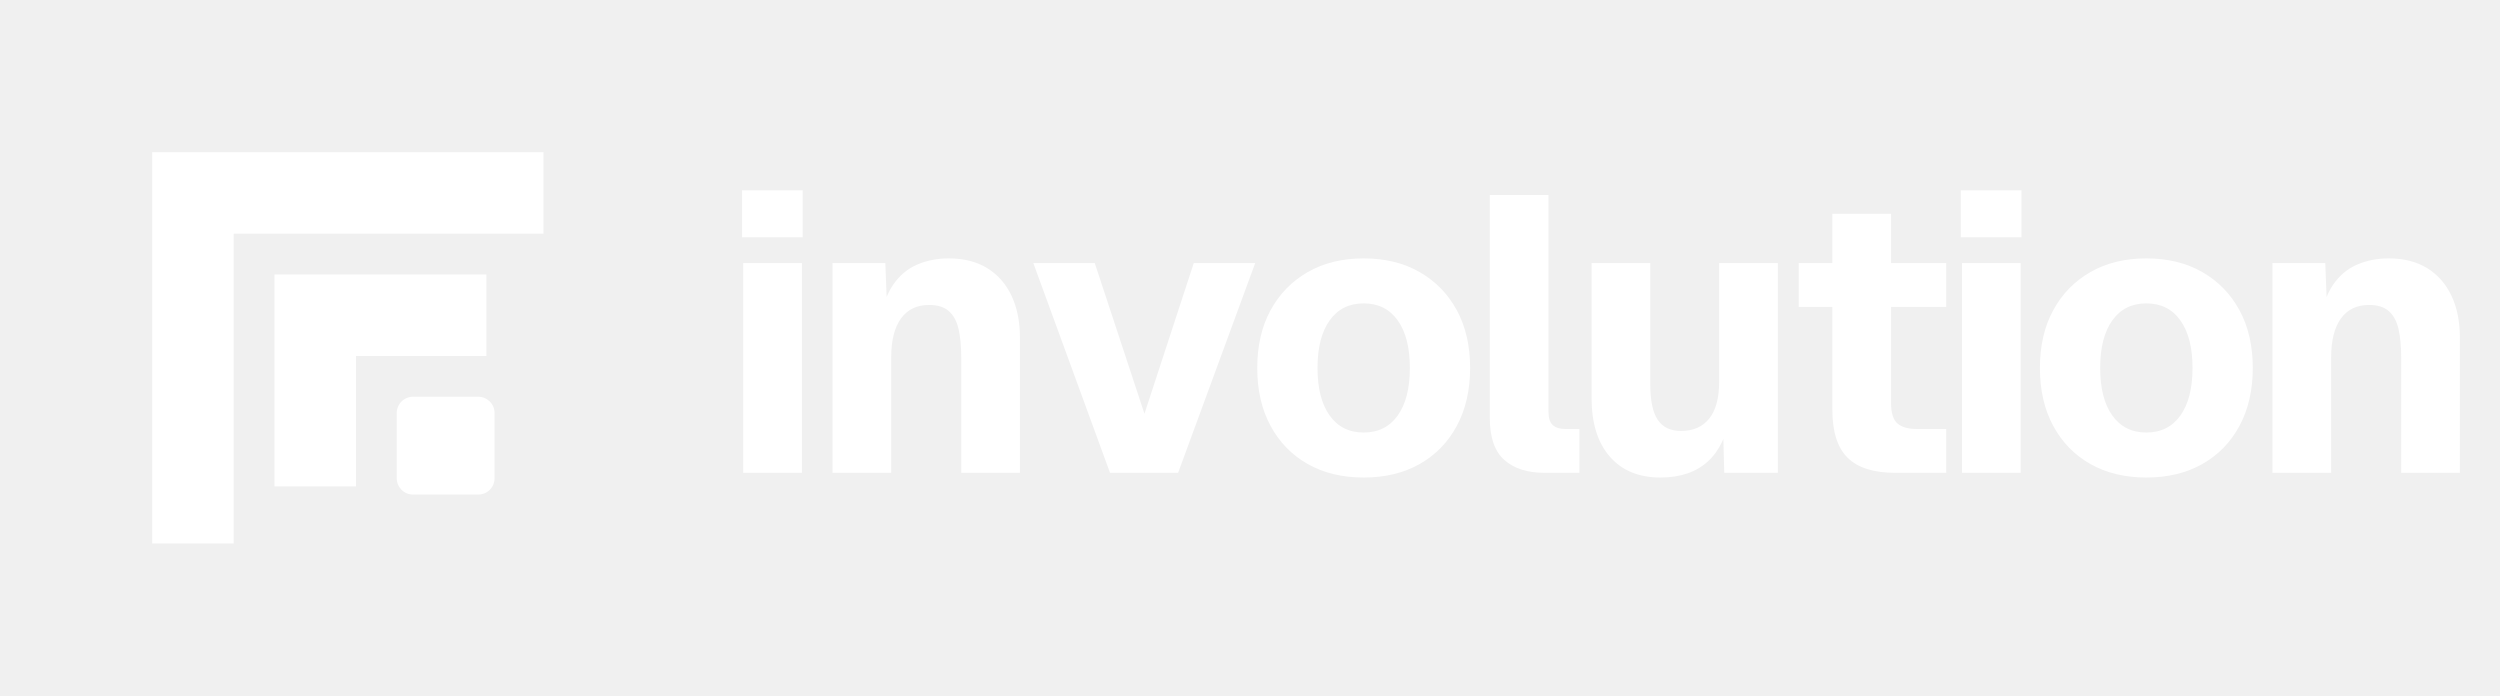
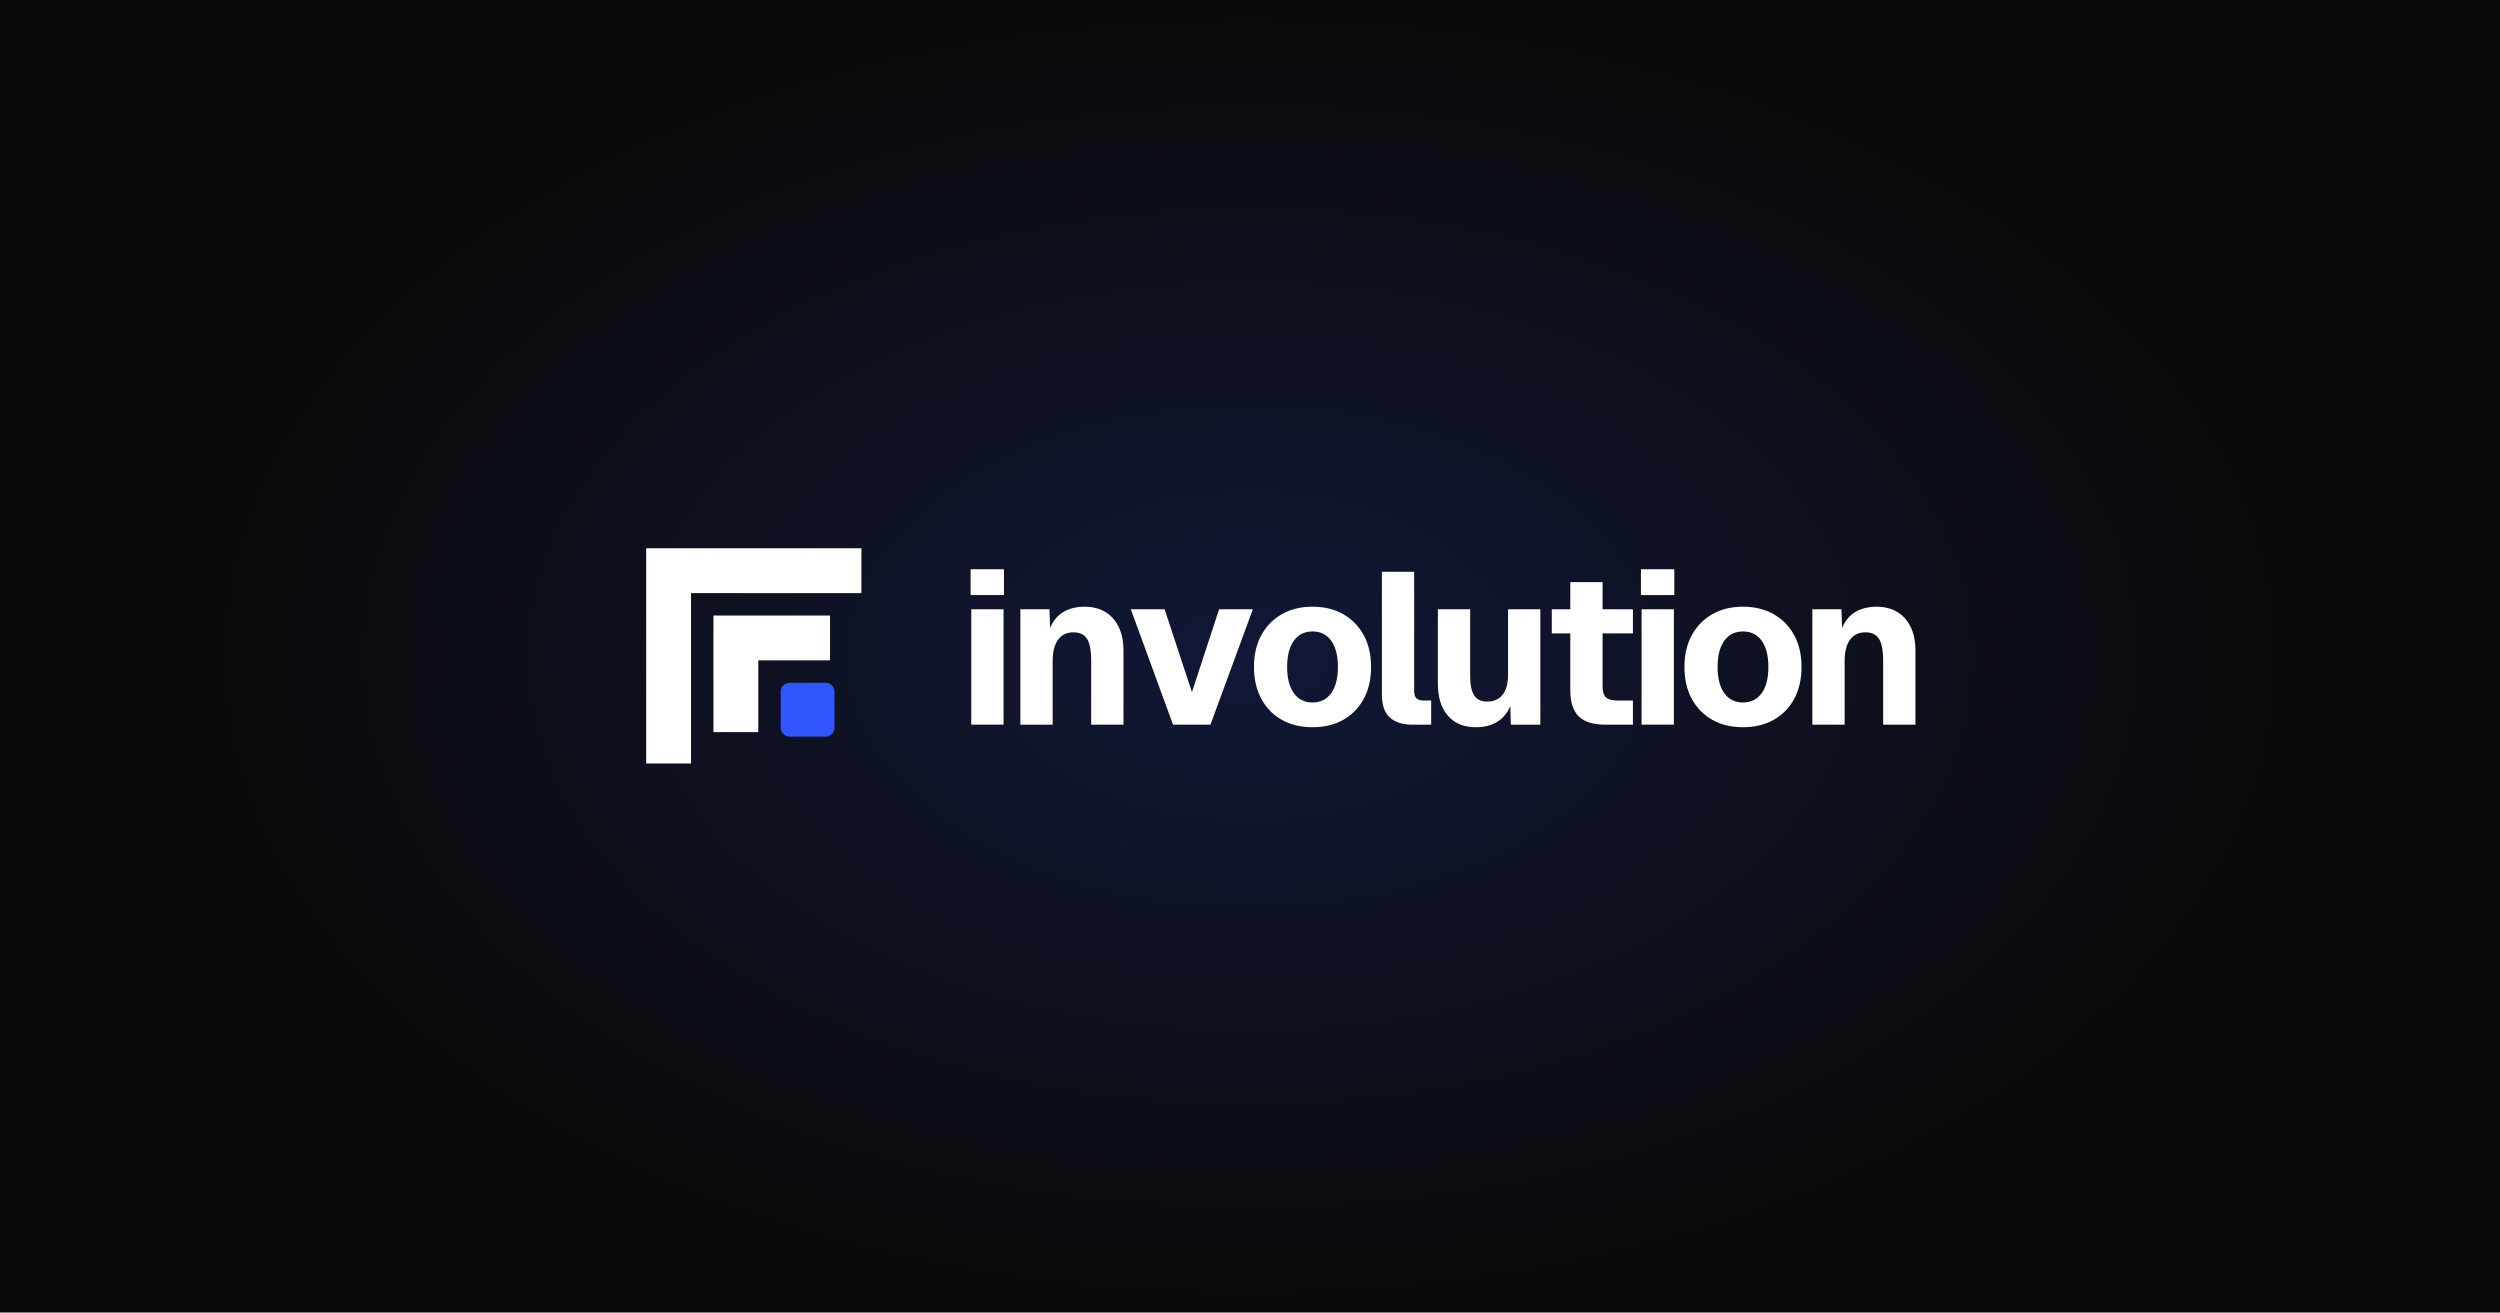
- <svg xmlns="http://www.w3.org/2000/svg" viewBox="0 0 460 128" role="img" aria-labelledby="title">
-   <g transform="translate(16 16) scale(1.5)" fill="#fff">
-     <path d="M8 56V8h48v10H18v38H8Z" />
-     <path d="M23 49V23h26v10H33v16H23Z" />
-     <rect x="38" y="38" width="12" height="12" rx="2" />
-   </g>
-   <g class="wordmark" fill="#fff" aria-hidden="true">
-     <path transform="translate(132.00 87.00) scale(0.072 -0.072)" d="M66 0V536H216V0ZM63 602V722H218V602Z" />
-     <path transform="translate(148.43 87.00) scale(0.072 -0.072)" d="M66 0V536H201L207 379L188 384Q196 444 220.5 480Q245 516 282 532Q319 548 363 548Q421 548 461.5 523Q502 498 523.5 452.5Q545 407 545 345V0H395V295Q395 338 388 368Q381 398 363 413.5Q345 429 313 429Q266 429 241 394.5Q216 360 216 295V0Z" />
-     <path transform="translate(188.62 87.00) scale(0.072 -0.072)" d="M217 0 21 536H178L305 151L431 536H588L391 0Z" />
-     <path transform="translate(228.67 87.00) scale(0.072 -0.072)" d="M309 -12Q227 -12 166 22.5Q105 57 71 120Q37 183 37 268Q37 353 71 415.5Q105 478 166 513Q227 548 309 548Q391 548 452 513Q513 478 547 415.5Q581 353 581 268Q581 183 547 120Q513 57 452 22.5Q391 -12 309 -12ZM309 103Q365 103 396 146.5Q427 190 427 268Q427 346 396 389.5Q365 433 309 433Q253 433 222 389.5Q191 346 191 268Q191 190 222 146.5Q253 103 309 103Z" />
-     <path transform="translate(269.37 87.00) scale(0.072 -0.072)" d="M206 0Q140 0 103 33Q66 66 66 140V710H216V156Q216 132 227 122Q238 112 259 112H295V0Z" />
-     <path transform="translate(288.10 87.00) scale(0.072 -0.072)" d="M242 -12Q159 -12 112.5 41.5Q66 95 66 191V536H216V226Q216 164 235 135.5Q254 107 295 107Q341 107 366.5 138.5Q392 170 392 233V536H542V0H405L401 154L420 150Q408 70 363 29Q318 -12 242 -12Z" />
-     <path transform="translate(328.01 87.00) scale(0.072 -0.072)" d="M288 0Q205 0 166 38.5Q127 77 127 161V662H277V179Q277 140 293.5 126Q310 112 343 112H418V0ZM41 424V536H418V424Z" />
-     <path transform="translate(356.25 87.00) scale(0.072 -0.072)" d="M66 0V536H216V0ZM63 602V722H218V602Z" />
-     <path transform="translate(372.68 87.00) scale(0.072 -0.072)" d="M309 -12Q227 -12 166 22.5Q105 57 71 120Q37 183 37 268Q37 353 71 415.5Q105 478 166 513Q227 548 309 548Q391 548 452 513Q513 478 547 415.5Q581 353 581 268Q581 183 547 120Q513 57 452 22.5Q391 -12 309 -12ZM309 103Q365 103 396 146.5Q427 190 427 268Q427 346 396 389.5Q365 433 309 433Q253 433 222 389.5Q191 346 191 268Q191 190 222 146.5Q253 103 309 103Z" />
-     <path transform="translate(413.38 87.00) scale(0.072 -0.072)" d="M66 0V536H201L207 379L188 384Q196 444 220.5 480Q245 516 282 532Q319 548 363 548Q421 548 461.5 523Q502 498 523.5 452.5Q545 407 545 345V0H395V295Q395 338 388 368Q381 398 363 413.5Q345 429 313 429Q266 429 241 394.5Q216 360 216 295V0Z" />
+ <svg xmlns="http://www.w3.org/2000/svg" viewBox="0 0 1200 630" role="img" aria-labelledby="title">
+   <defs>
+     <radialGradient id="glow" cx="50%" cy="50%" r="50%">
+       <stop offset="0%" stop-color="#3155ff" stop-opacity="0.18" />
+       <stop offset="100%" stop-color="#3155ff" stop-opacity="0" />
+     </radialGradient>
+   </defs>
+   <rect width="1200" height="630" fill="#0a0a0a" />
+   <ellipse cx="600.0" cy="315.0" rx="504.0" ry="315.0" fill="url(#glow)" />
+   <g transform="translate(270 223) scale(1.43478)">
+     <g transform="translate(16 16) scale(1.5)">
+       <path d="M8 56V8h48v10H18v38H8Z" fill="#fff" />
+       <path d="M23 49V23h26v10H33v16H23Z" fill="#fff" />
+       <rect x="38" y="38" width="12" height="12" rx="2" fill="#3155ff" />
+     </g>
+     <g class="wordmark" fill="#fff" aria-hidden="true">
+       <path transform="translate(132.00 87.00) scale(0.072 -0.072)" d="M66 0V536H216V0ZM63 602V722H218V602Z" />
+       <path transform="translate(148.43 87.00) scale(0.072 -0.072)" d="M66 0V536H201L207 379L188 384Q196 444 220.5 480Q245 516 282 532Q319 548 363 548Q421 548 461.5 523Q502 498 523.5 452.5Q545 407 545 345V0H395V295Q395 338 388 368Q381 398 363 413.5Q345 429 313 429Q266 429 241 394.5Q216 360 216 295V0Z" />
+       <path transform="translate(188.62 87.00) scale(0.072 -0.072)" d="M217 0 21 536H178L305 151L431 536H588L391 0Z" />
+       <path transform="translate(228.67 87.00) scale(0.072 -0.072)" d="M309 -12Q227 -12 166 22.5Q105 57 71 120Q37 183 37 268Q37 353 71 415.5Q105 478 166 513Q227 548 309 548Q391 548 452 513Q513 478 547 415.5Q581 353 581 268Q581 183 547 120Q513 57 452 22.5Q391 -12 309 -12ZM309 103Q365 103 396 146.5Q427 190 427 268Q427 346 396 389.5Q365 433 309 433Q253 433 222 389.5Q191 346 191 268Q191 190 222 146.5Q253 103 309 103Z" />
+       <path transform="translate(269.37 87.00) scale(0.072 -0.072)" d="M206 0Q140 0 103 33Q66 66 66 140V710H216V156Q216 132 227 122Q238 112 259 112H295V0Z" />
+       <path transform="translate(288.10 87.00) scale(0.072 -0.072)" d="M242 -12Q159 -12 112.5 41.5Q66 95 66 191V536H216V226Q216 164 235 135.5Q254 107 295 107Q341 107 366.5 138.5Q392 170 392 233V536H542V0H405L401 154L420 150Q408 70 363 29Q318 -12 242 -12Z" />
+       <path transform="translate(328.01 87.00) scale(0.072 -0.072)" d="M288 0Q205 0 166 38.5Q127 77 127 161V662H277V179Q277 140 293.5 126Q310 112 343 112H418V0ZM41 424V536H418V424Z" />
+       <path transform="translate(356.25 87.00) scale(0.072 -0.072)" d="M66 0V536H216V0ZM63 602V722H218V602Z" />
+       <path transform="translate(372.68 87.00) scale(0.072 -0.072)" d="M309 -12Q227 -12 166 22.5Q105 57 71 120Q37 183 37 268Q37 353 71 415.5Q105 478 166 513Q227 548 309 548Q391 548 452 513Q513 478 547 415.5Q581 353 581 268Q581 183 547 120Q513 57 452 22.5Q391 -12 309 -12ZM309 103Q365 103 396 146.5Q427 190 427 268Q427 346 396 389.5Q365 433 309 433Q253 433 222 389.5Q191 346 191 268Q191 190 222 146.5Q253 103 309 103Z" />
+       <path transform="translate(413.38 87.00) scale(0.072 -0.072)" d="M66 0V536H201L207 379L188 384Q196 444 220.5 480Q245 516 282 532Q319 548 363 548Q421 548 461.5 523Q502 498 523.5 452.5Q545 407 545 345V0H395V295Q395 338 388 368Q381 398 363 413.5Q345 429 313 429Q266 429 241 394.5Q216 360 216 295V0Z" />
+     </g>
  </g>
</svg>
